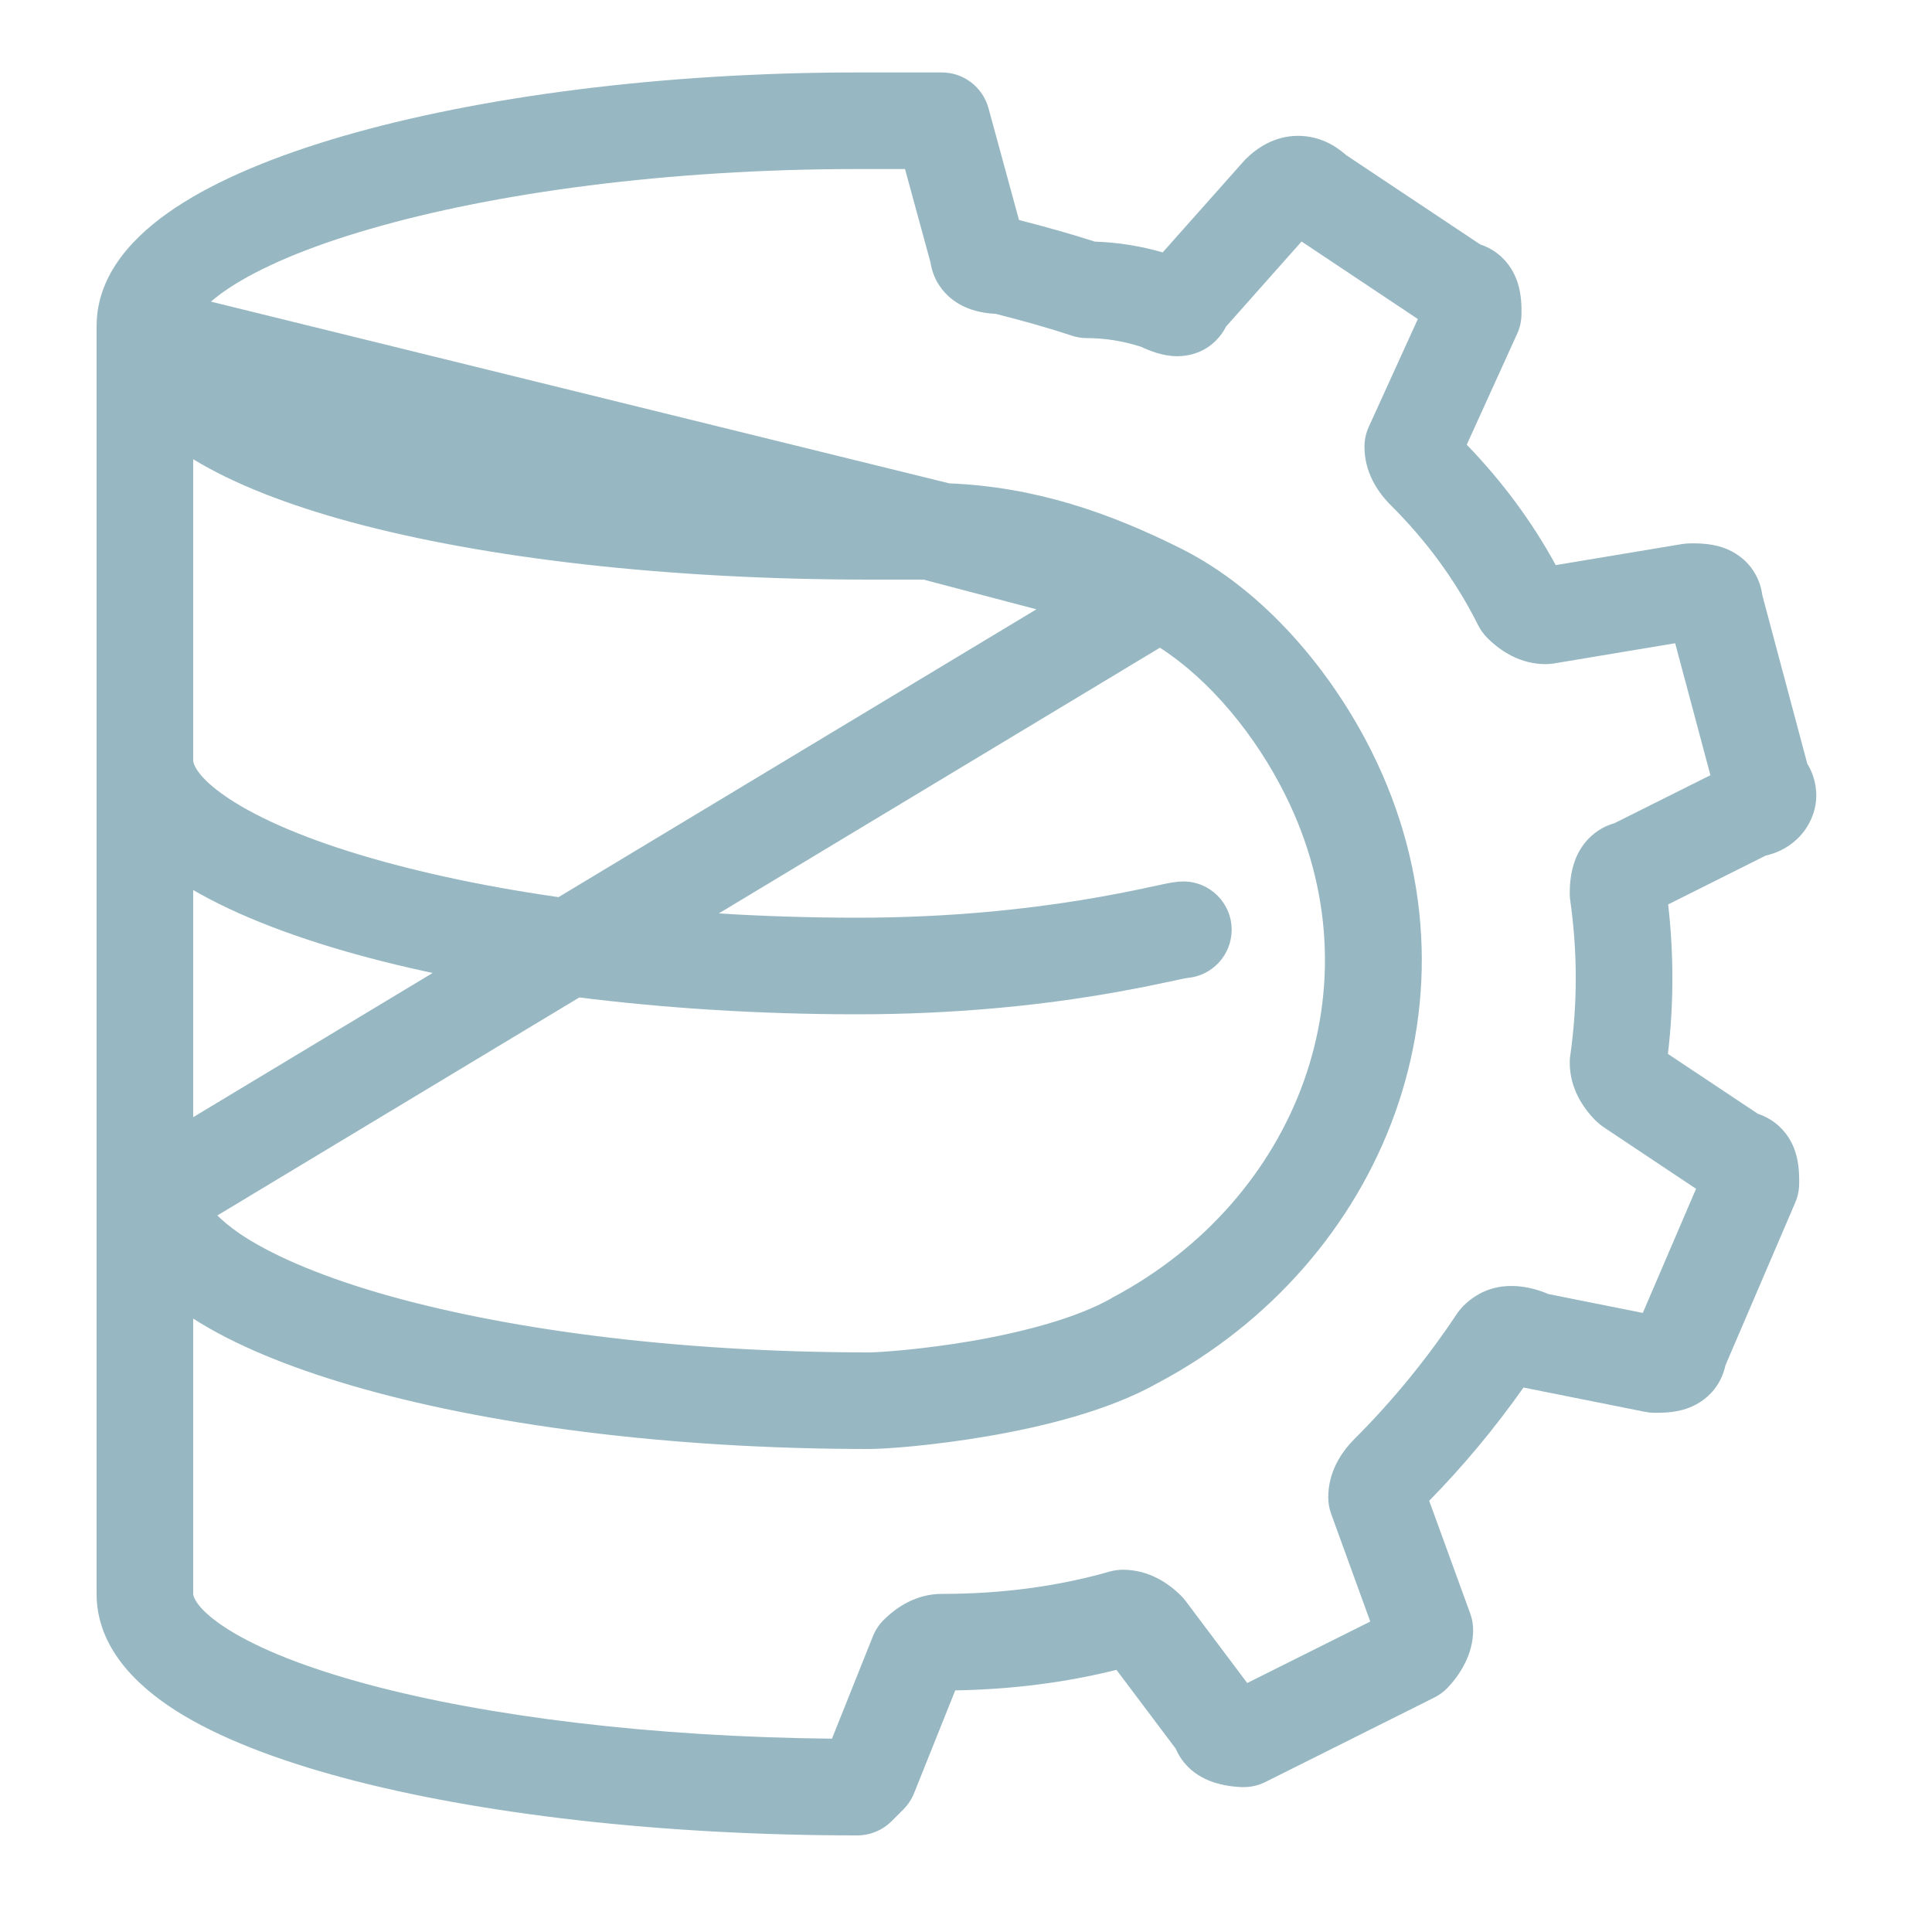
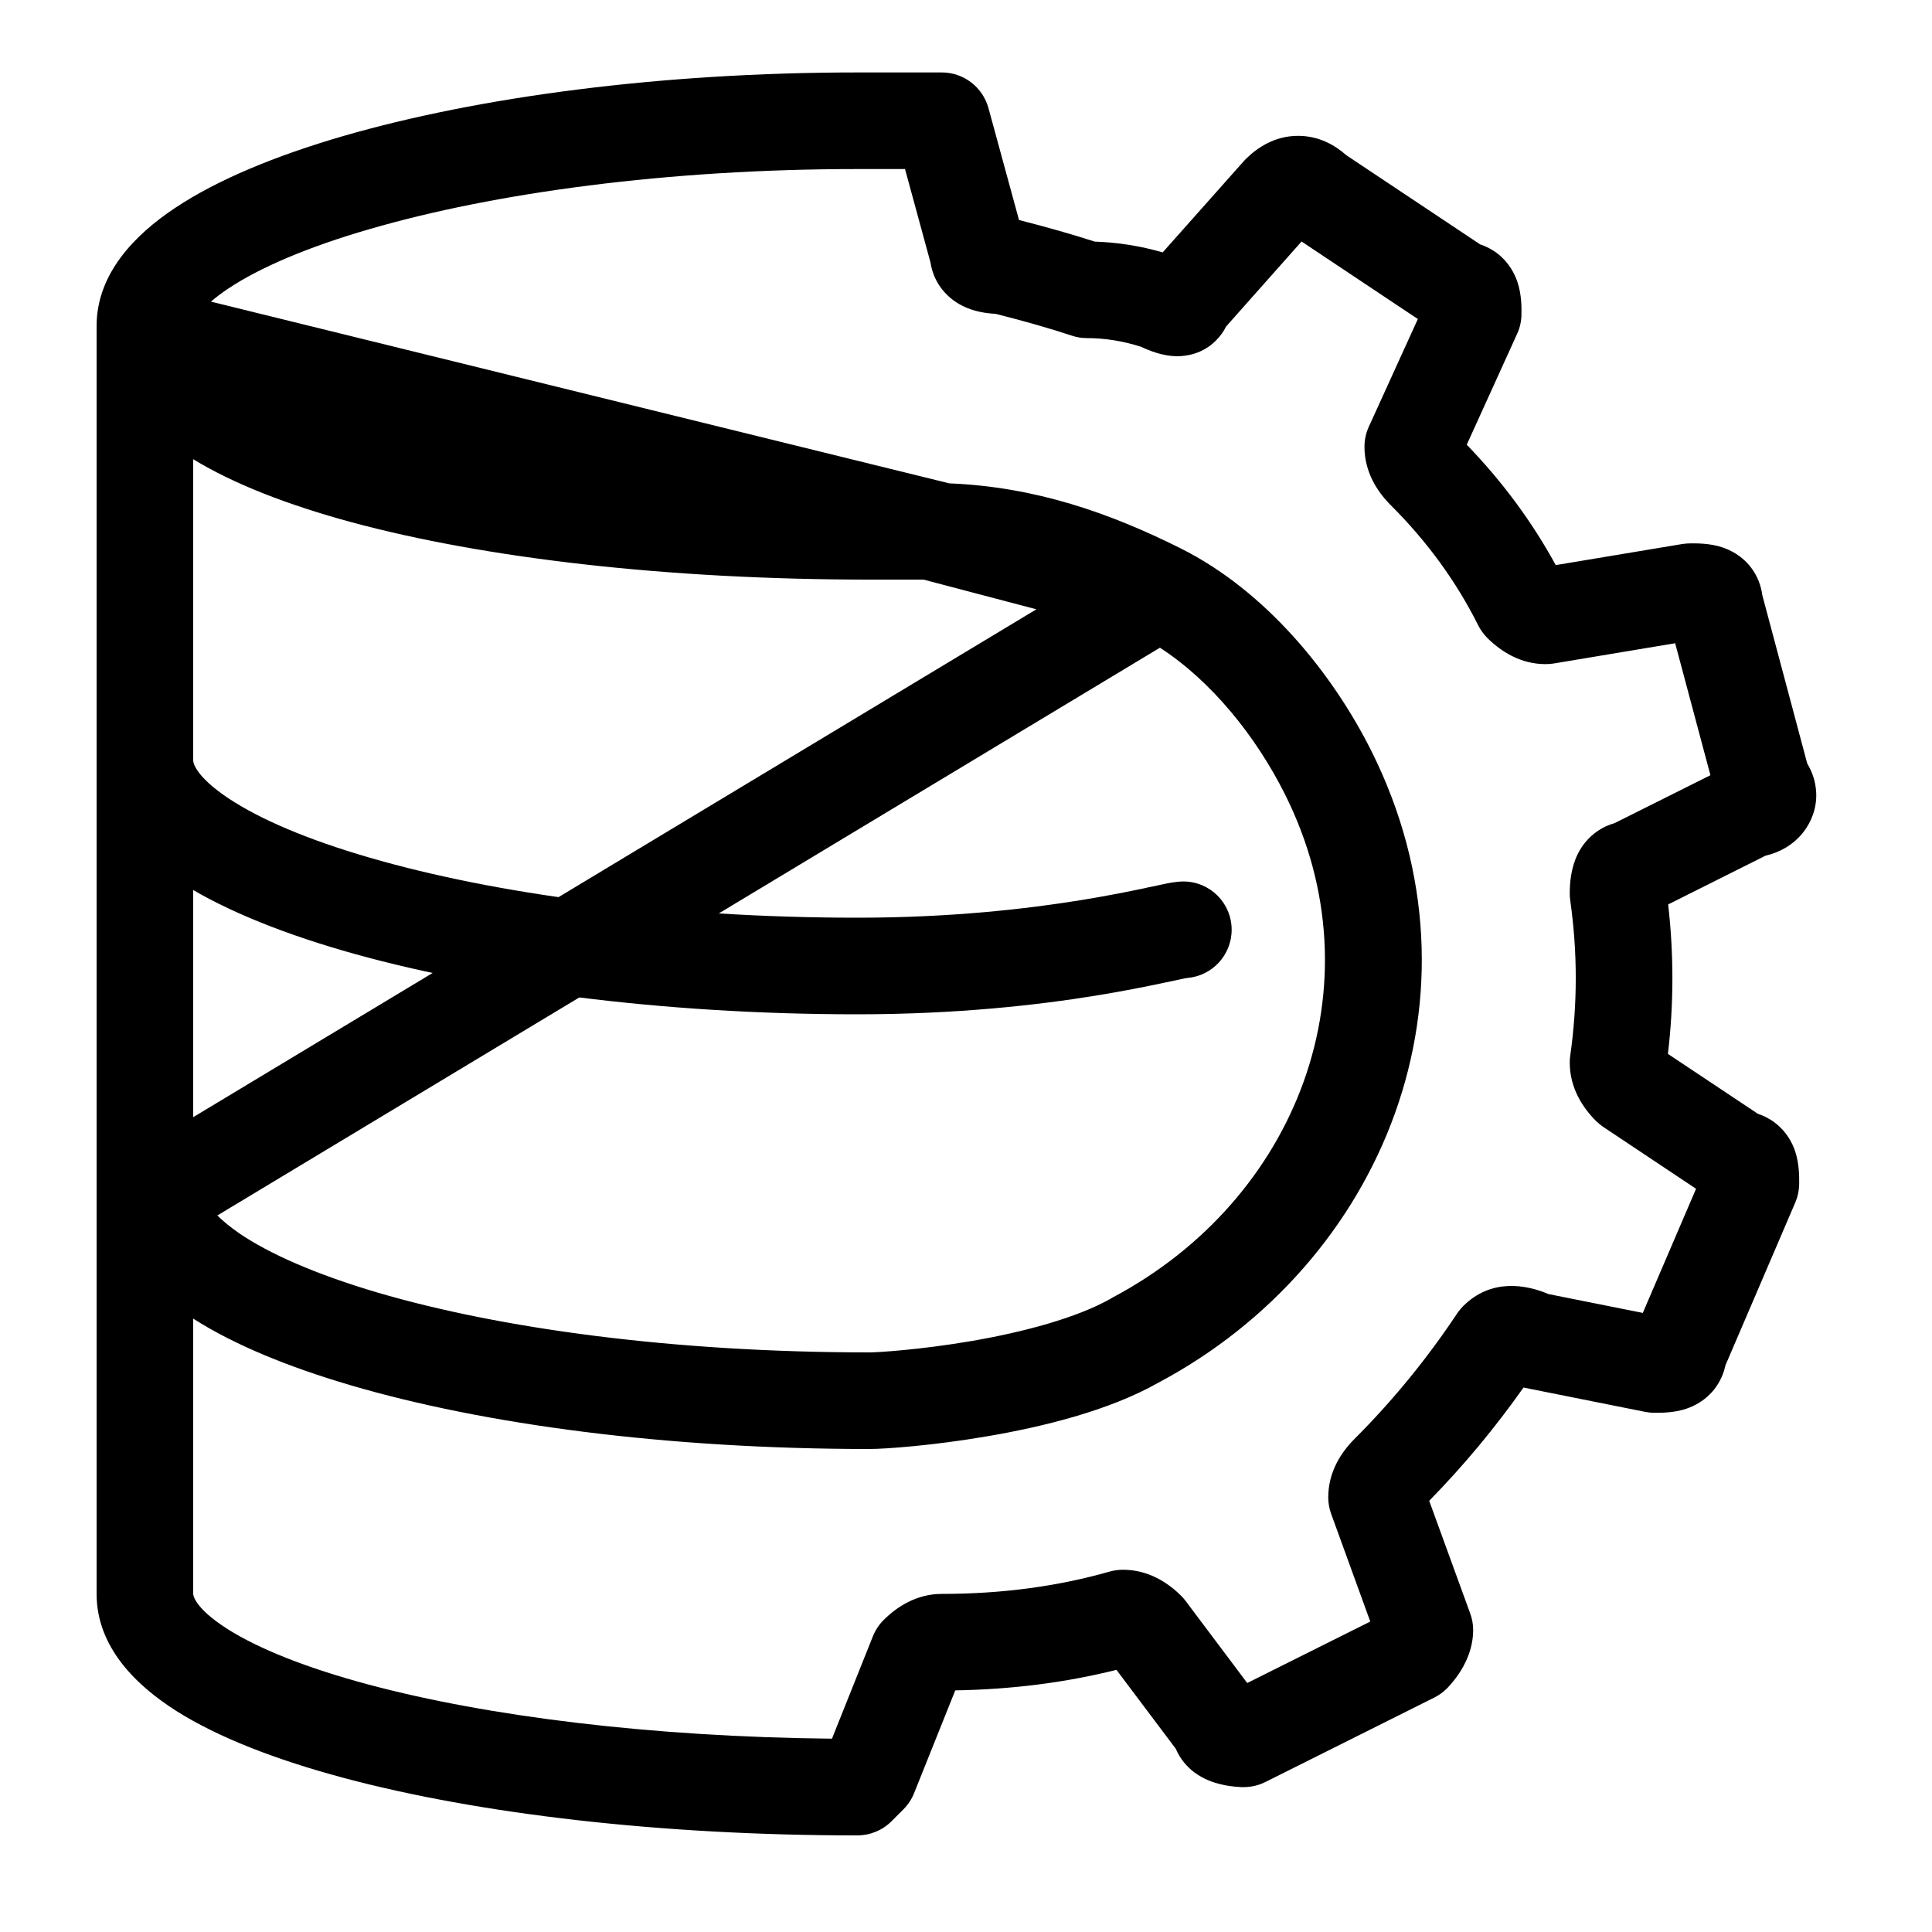
<svg xmlns="http://www.w3.org/2000/svg" width="16" height="16" viewBox="0 0 16 16" fill="none">
-   <path d="M1.2 5.9C1.421 5.9 1.6 6.079 1.6 6.3C1.6 6.315 1.618 6.429 1.893 6.612C2.149 6.782 2.543 6.953 3.062 7.103C4.093 7.403 5.529 7.6 7.1 7.6C7.875 7.6 8.503 7.527 8.949 7.455C9.171 7.419 9.349 7.383 9.478 7.356C9.502 7.35 9.525 7.345 9.548 7.341C9.583 7.333 9.615 7.326 9.641 7.321C9.641 7.321 9.644 7.32 9.646 7.32C9.674 7.314 9.742 7.3 9.8 7.3C10.021 7.3 10.2 7.479 10.2 7.7C10.2 7.91 10.038 8.082 9.833 8.099C9.827 8.1 9.817 8.101 9.801 8.105C9.779 8.109 9.753 8.115 9.721 8.122C9.699 8.126 9.673 8.132 9.644 8.138C9.508 8.167 9.316 8.206 9.077 8.245C8.597 8.323 7.925 8.4 7.1 8.4C5.471 8.4 3.957 8.197 2.838 7.872C2.282 7.71 1.801 7.511 1.45 7.278C1.119 7.058 0.8 6.735 0.8 6.3C0.8 6.079 0.979 5.9 1.2 5.9Z" fill="#97B8C2" />
-   <path d="M1.747 2.498L7.862 4.003C8.575 4.032 9.189 4.247 9.779 4.542C10.48 4.893 11.033 5.571 11.358 6.221C12.365 8.236 11.458 10.459 9.593 11.451C9.18 11.685 8.625 11.818 8.18 11.894C7.727 11.972 7.329 12 7.2 12C5.522 12 4.007 11.797 2.9 11.471C2.384 11.319 1.937 11.136 1.6 10.92V13.2C1.6 13.211 1.613 13.319 1.886 13.492C2.14 13.653 2.534 13.812 3.053 13.951C4.04 14.215 5.397 14.384 6.89 14.399L7.229 13.551C7.249 13.501 7.279 13.455 7.317 13.417C7.427 13.307 7.59 13.2 7.8 13.2C8.3 13.2 8.763 13.137 9.19 13.015C9.226 13.005 9.263 13 9.3 13C9.51 13 9.673 13.107 9.783 13.217C9.796 13.23 9.809 13.245 9.82 13.26L10.329 13.938L11.348 13.429L11.024 12.537C11.008 12.493 11 12.447 11 12.4C11 12.19 11.107 12.027 11.217 11.917C11.531 11.603 11.815 11.257 12.067 10.878C12.082 10.856 12.099 10.836 12.117 10.817C12.348 10.586 12.636 10.637 12.824 10.717L13.605 10.873L14.046 9.845L13.278 9.333C13.256 9.318 13.236 9.301 13.217 9.283C13.107 9.173 13 9.01 13 8.8C13 8.781 13.001 8.762 13.004 8.743C13.065 8.314 13.065 7.886 13.004 7.457C13.001 7.438 13 7.419 13 7.4C13 7.313 13.009 7.188 13.067 7.071C13.099 7.007 13.152 6.935 13.234 6.88C13.278 6.85 13.325 6.83 13.371 6.817L14.165 6.42L13.873 5.327L12.866 5.495C12.844 5.498 12.822 5.5 12.8 5.5C12.59 5.5 12.428 5.393 12.317 5.283C12.287 5.252 12.261 5.217 12.242 5.179C12.062 4.819 11.822 4.487 11.517 4.183C11.407 4.073 11.3 3.91 11.3 3.7C11.3 3.643 11.312 3.586 11.336 3.534L11.742 2.642L10.779 2L10.154 2.704C10.134 2.744 10.107 2.783 10.07 2.82C9.961 2.93 9.828 2.95 9.75 2.95C9.632 2.95 9.522 2.906 9.45 2.872C9.297 2.823 9.147 2.8 9 2.8C8.957 2.8 8.914 2.793 8.874 2.779C8.696 2.72 8.487 2.66 8.245 2.599C8.165 2.595 8.065 2.58 7.971 2.533C7.907 2.501 7.835 2.448 7.78 2.366C7.739 2.304 7.716 2.239 7.706 2.174L7.495 1.4H7.1C5.529 1.4 4.093 1.597 3.062 1.897C2.543 2.047 2.149 2.218 1.893 2.388C1.833 2.428 1.785 2.465 1.747 2.498ZM11.7 13.7L11.983 13.983C11.953 14.013 11.917 14.039 11.879 14.058L10.479 14.758C10.423 14.786 10.362 14.8 10.3 14.8L10.3 14.4C10.3 14.8 10.3 14.8 10.3 14.8L10.298 14.8L10.296 14.8L10.291 14.8L10.277 14.8C10.266 14.799 10.252 14.798 10.236 14.797C10.204 14.794 10.156 14.789 10.103 14.775C10.056 14.764 9.972 14.738 9.891 14.678C9.834 14.635 9.774 14.57 9.737 14.482L9.246 13.829C8.822 13.935 8.377 13.991 7.911 13.999L7.571 14.848C7.551 14.899 7.521 14.944 7.483 14.983L7.383 15.083C7.308 15.158 7.206 15.2 7.1 15.2C5.475 15.2 3.964 15.023 2.847 14.724C2.291 14.575 1.81 14.391 1.458 14.168C1.125 13.956 0.8 13.639 0.8 13.2V2.7C0.8 2.265 1.119 1.942 1.45 1.722C1.801 1.488 2.282 1.29 2.838 1.128C3.957 0.803 5.471 0.6 7.1 0.6H7.8C7.98 0.6 8.138 0.721 8.186 0.895L8.439 1.822C8.671 1.881 8.88 1.941 9.067 2.001C9.256 2.007 9.444 2.037 9.629 2.09L10.301 1.334C10.306 1.328 10.312 1.323 10.317 1.317C10.411 1.224 10.556 1.125 10.75 1.125C10.922 1.125 11.056 1.202 11.149 1.285L12.258 2.024C12.307 2.04 12.357 2.065 12.403 2.101C12.498 2.175 12.544 2.268 12.567 2.336C12.602 2.44 12.601 2.554 12.6 2.592C12.6 2.595 12.6 2.598 12.6 2.6C12.6 2.657 12.588 2.714 12.564 2.765L12.147 3.683C12.442 3.988 12.688 4.321 12.884 4.68L13.934 4.505C13.956 4.502 13.978 4.5 14 4.5C14.002 4.5 14.005 4.5 14.008 4.5C14.046 4.5 14.16 4.498 14.264 4.533C14.332 4.556 14.425 4.602 14.499 4.697C14.557 4.772 14.585 4.854 14.595 4.93L14.967 6.324C15.001 6.38 15.027 6.446 15.037 6.521C15.055 6.652 15.017 6.77 14.958 6.859C14.876 6.983 14.75 7.057 14.622 7.086L13.815 7.49C13.862 7.902 13.862 8.315 13.813 8.728L14.558 9.224C14.607 9.24 14.657 9.265 14.703 9.301C14.798 9.375 14.845 9.468 14.867 9.536C14.902 9.64 14.9 9.753 14.9 9.792C14.9 9.795 14.9 9.798 14.9 9.8C14.9 9.854 14.889 9.908 14.868 9.958L14.289 11.308C14.275 11.373 14.247 11.441 14.199 11.503C14.125 11.598 14.032 11.644 13.964 11.667C13.86 11.702 13.746 11.7 13.708 11.7C13.705 11.7 13.702 11.7 13.7 11.7C13.674 11.7 13.647 11.697 13.622 11.692L12.622 11.492L12.617 11.491C12.38 11.827 12.12 12.139 11.836 12.429L12.176 13.363C12.192 13.407 12.2 13.453 12.2 13.5C12.2 13.67 12.121 13.802 12.083 13.859C12.059 13.895 12.037 13.923 12.019 13.943C12.011 13.953 12.003 13.962 11.997 13.968L11.989 13.977L11.985 13.98L11.984 13.982L11.983 13.983C11.983 13.983 11.983 13.983 11.7 13.7ZM8.276 1.799L8.278 1.799L8.276 1.799ZM1.8 10.066C1.842 10.108 1.901 10.158 1.983 10.215C2.23 10.383 2.614 10.553 3.125 10.704C4.143 11.003 5.578 11.2 7.2 11.2C7.271 11.2 7.623 11.178 8.045 11.106C8.473 11.032 8.915 10.916 9.202 10.753L9.213 10.746C10.743 9.936 11.434 8.162 10.642 6.579C10.402 6.098 10.03 5.638 9.606 5.364L1.8 10.066ZM8.583 5.046L7.648 4.8H7.2C5.526 4.8 4.014 4.623 2.908 4.324C2.389 4.183 1.939 4.01 1.6 3.803V9.252L8.583 5.046Z" fill="#97B8C2" />
+   <path d="M1.2 5.9C1.421 5.9 1.6 6.079 1.6 6.3C1.6 6.315 1.618 6.429 1.893 6.612C2.149 6.782 2.543 6.953 3.062 7.103C4.093 7.403 5.529 7.6 7.1 7.6C7.875 7.6 8.503 7.527 8.949 7.455C9.171 7.419 9.349 7.383 9.478 7.356C9.502 7.35 9.525 7.345 9.548 7.341C9.583 7.333 9.615 7.326 9.641 7.321C9.641 7.321 9.644 7.32 9.646 7.32C9.674 7.314 9.742 7.3 9.8 7.3C10.021 7.3 10.2 7.479 10.2 7.7C10.2 7.91 10.038 8.082 9.833 8.099C9.827 8.1 9.817 8.101 9.801 8.105C9.779 8.109 9.753 8.115 9.721 8.122C9.699 8.126 9.673 8.132 9.644 8.138C9.508 8.167 9.316 8.206 9.077 8.245C8.597 8.323 7.925 8.4 7.1 8.4C5.471 8.4 3.957 8.197 2.838 7.872C2.282 7.71 1.801 7.511 1.45 7.278C1.119 7.058 0.8 6.735 0.8 6.3C0.8 6.079 0.979 5.9 1.2 5.9Z" fill="black" />
+   <path d="M1.747 2.498L7.862 4.003C8.575 4.032 9.189 4.247 9.779 4.542C10.48 4.893 11.033 5.571 11.358 6.221C12.365 8.236 11.458 10.459 9.593 11.451C9.18 11.685 8.625 11.818 8.18 11.894C7.727 11.972 7.329 12 7.2 12C5.522 12 4.007 11.797 2.9 11.471C2.384 11.319 1.937 11.136 1.6 10.92V13.2C1.6 13.211 1.613 13.319 1.886 13.492C2.14 13.653 2.534 13.812 3.053 13.951C4.04 14.215 5.397 14.384 6.89 14.399L7.229 13.551C7.249 13.501 7.279 13.455 7.317 13.417C7.427 13.307 7.59 13.2 7.8 13.2C8.3 13.2 8.763 13.137 9.19 13.015C9.226 13.005 9.263 13 9.3 13C9.51 13 9.673 13.107 9.783 13.217C9.796 13.23 9.809 13.245 9.82 13.26L10.329 13.938L11.348 13.429L11.024 12.537C11.008 12.493 11 12.447 11 12.4C11 12.19 11.107 12.027 11.217 11.917C11.531 11.603 11.815 11.257 12.067 10.878C12.082 10.856 12.099 10.836 12.117 10.817C12.348 10.586 12.636 10.637 12.824 10.717L13.605 10.873L14.046 9.845L13.278 9.333C13.256 9.318 13.236 9.301 13.217 9.283C13.107 9.173 13 9.01 13 8.8C13 8.781 13.001 8.762 13.004 8.743C13.065 8.314 13.065 7.886 13.004 7.457C13.001 7.438 13 7.419 13 7.4C13 7.313 13.009 7.188 13.067 7.071C13.099 7.007 13.152 6.935 13.234 6.88C13.278 6.85 13.325 6.83 13.371 6.817L14.165 6.42L13.873 5.327L12.866 5.495C12.844 5.498 12.822 5.5 12.8 5.5C12.59 5.5 12.428 5.393 12.317 5.283C12.287 5.252 12.261 5.217 12.242 5.179C12.062 4.819 11.822 4.487 11.517 4.183C11.407 4.073 11.3 3.91 11.3 3.7C11.3 3.643 11.312 3.586 11.336 3.534L11.742 2.642L10.779 2L10.154 2.704C10.134 2.744 10.107 2.783 10.07 2.82C9.961 2.93 9.828 2.95 9.75 2.95C9.632 2.95 9.522 2.906 9.45 2.872C9.297 2.823 9.147 2.8 9 2.8C8.957 2.8 8.914 2.793 8.874 2.779C8.696 2.72 8.487 2.66 8.245 2.599C8.165 2.595 8.065 2.58 7.971 2.533C7.907 2.501 7.835 2.448 7.78 2.366C7.739 2.304 7.716 2.239 7.706 2.174L7.495 1.4H7.1C5.529 1.4 4.093 1.597 3.062 1.897C2.543 2.047 2.149 2.218 1.893 2.388C1.833 2.428 1.785 2.465 1.747 2.498ZM11.7 13.7L11.983 13.983C11.953 14.013 11.917 14.039 11.879 14.058L10.479 14.758C10.423 14.786 10.362 14.8 10.3 14.8L10.3 14.4C10.3 14.8 10.3 14.8 10.3 14.8L10.298 14.8L10.296 14.8L10.291 14.8L10.277 14.8C10.266 14.799 10.252 14.798 10.236 14.797C10.204 14.794 10.156 14.789 10.103 14.775C10.056 14.764 9.972 14.738 9.891 14.678C9.834 14.635 9.774 14.57 9.737 14.482L9.246 13.829C8.822 13.935 8.377 13.991 7.911 13.999L7.571 14.848C7.551 14.899 7.521 14.944 7.483 14.983L7.383 15.083C7.308 15.158 7.206 15.2 7.1 15.2C5.475 15.2 3.964 15.023 2.847 14.724C2.291 14.575 1.81 14.391 1.458 14.168C1.125 13.956 0.8 13.639 0.8 13.2V2.7C0.8 2.265 1.119 1.942 1.45 1.722C1.801 1.488 2.282 1.29 2.838 1.128C3.957 0.803 5.471 0.6 7.1 0.6H7.8C7.98 0.6 8.138 0.721 8.186 0.895L8.439 1.822C8.671 1.881 8.88 1.941 9.067 2.001C9.256 2.007 9.444 2.037 9.629 2.09L10.301 1.334C10.306 1.328 10.312 1.323 10.317 1.317C10.411 1.224 10.556 1.125 10.75 1.125C10.922 1.125 11.056 1.202 11.149 1.285L12.258 2.024C12.307 2.04 12.357 2.065 12.403 2.101C12.498 2.175 12.544 2.268 12.567 2.336C12.602 2.44 12.601 2.554 12.6 2.592C12.6 2.595 12.6 2.598 12.6 2.6C12.6 2.657 12.588 2.714 12.564 2.765L12.147 3.683C12.442 3.988 12.688 4.321 12.884 4.68L13.934 4.505C13.956 4.502 13.978 4.5 14 4.5C14.002 4.5 14.005 4.5 14.008 4.5C14.046 4.5 14.16 4.498 14.264 4.533C14.332 4.556 14.425 4.602 14.499 4.697C14.557 4.772 14.585 4.854 14.595 4.93L14.967 6.324C15.001 6.38 15.027 6.446 15.037 6.521C15.055 6.652 15.017 6.77 14.958 6.859C14.876 6.983 14.75 7.057 14.622 7.086L13.815 7.49C13.862 7.902 13.862 8.315 13.813 8.728L14.558 9.224C14.607 9.24 14.657 9.265 14.703 9.301C14.798 9.375 14.845 9.468 14.867 9.536C14.902 9.64 14.9 9.753 14.9 9.792C14.9 9.795 14.9 9.798 14.9 9.8C14.9 9.854 14.889 9.908 14.868 9.958L14.289 11.308C14.275 11.373 14.247 11.441 14.199 11.503C14.125 11.598 14.032 11.644 13.964 11.667C13.86 11.702 13.746 11.7 13.708 11.7C13.705 11.7 13.702 11.7 13.7 11.7C13.674 11.7 13.647 11.697 13.622 11.692L12.622 11.492L12.617 11.491C12.38 11.827 12.12 12.139 11.836 12.429L12.176 13.363C12.192 13.407 12.2 13.453 12.2 13.5C12.2 13.67 12.121 13.802 12.083 13.859C12.059 13.895 12.037 13.923 12.019 13.943C12.011 13.953 12.003 13.962 11.997 13.968L11.989 13.977L11.985 13.98L11.984 13.982L11.983 13.983C11.983 13.983 11.983 13.983 11.7 13.7ZM8.276 1.799L8.278 1.799L8.276 1.799ZM1.8 10.066C1.842 10.108 1.901 10.158 1.983 10.215C2.23 10.383 2.614 10.553 3.125 10.704C4.143 11.003 5.578 11.2 7.2 11.2C7.271 11.2 7.623 11.178 8.045 11.106C8.473 11.032 8.915 10.916 9.202 10.753L9.213 10.746C10.743 9.936 11.434 8.162 10.642 6.579C10.402 6.098 10.03 5.638 9.606 5.364L1.8 10.066ZM8.583 5.046L7.648 4.8H7.2C5.526 4.8 4.014 4.623 2.908 4.324C2.389 4.183 1.939 4.01 1.6 3.803V9.252L8.583 5.046Z" fill="black" />
</svg>
